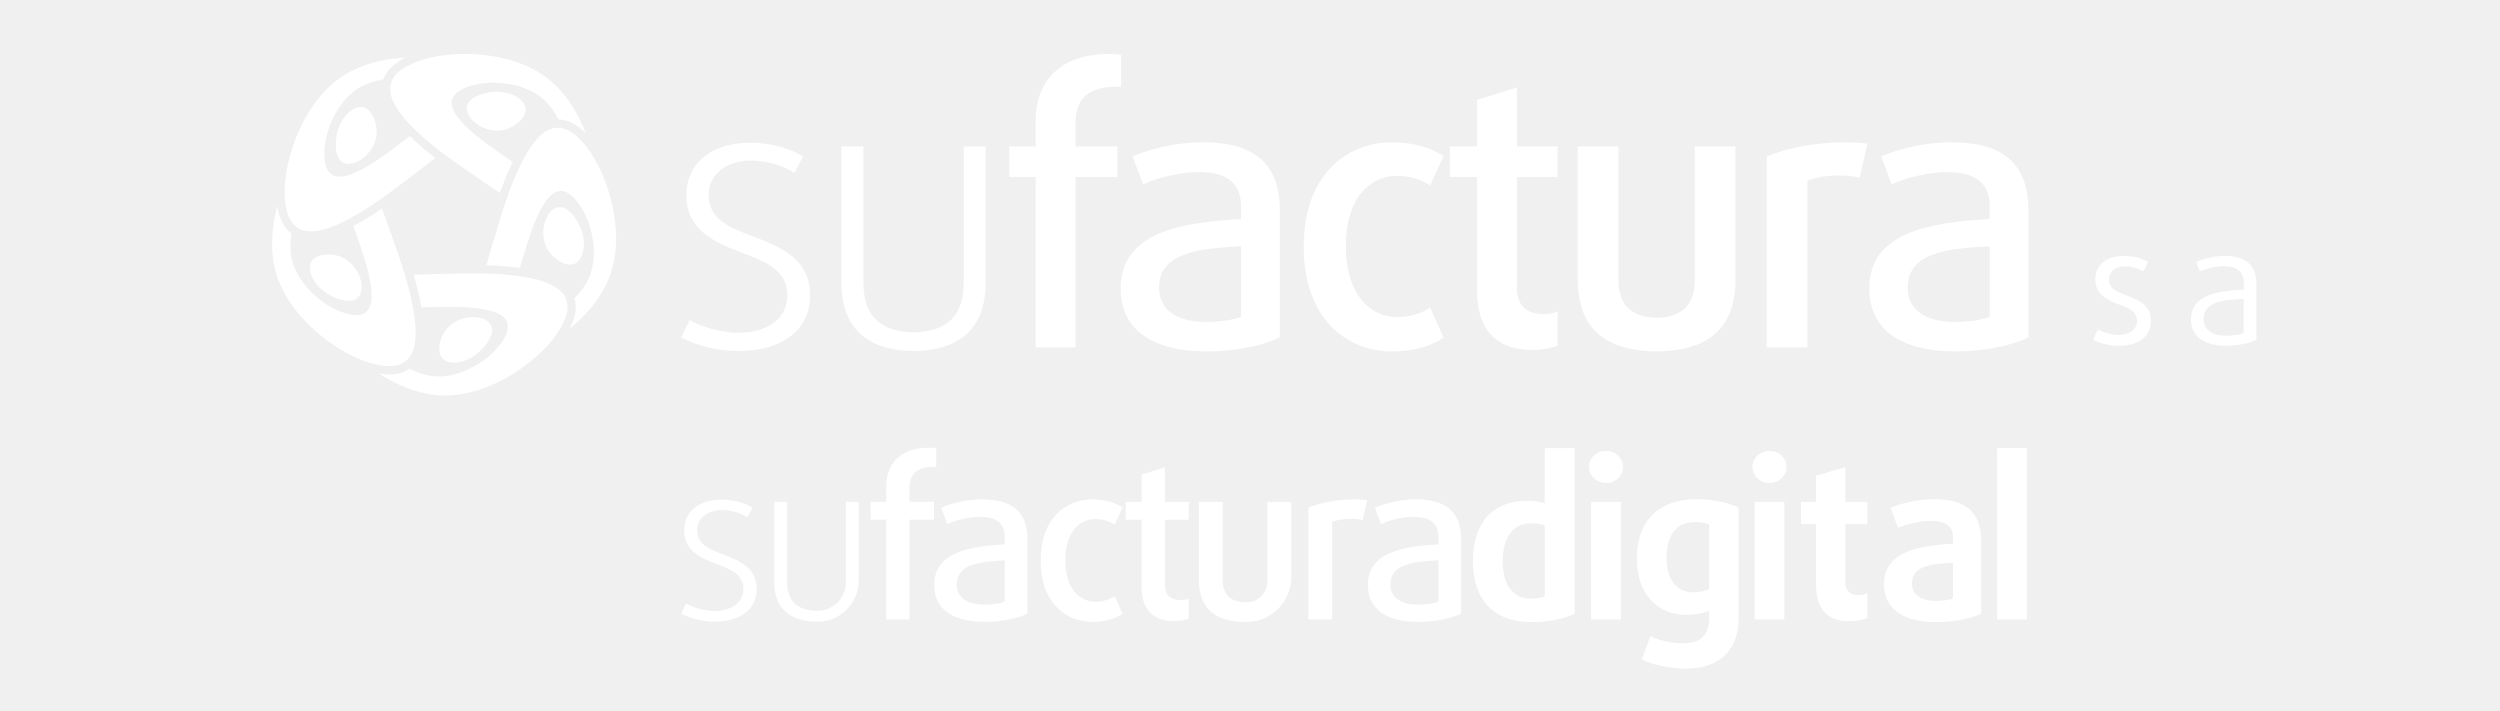
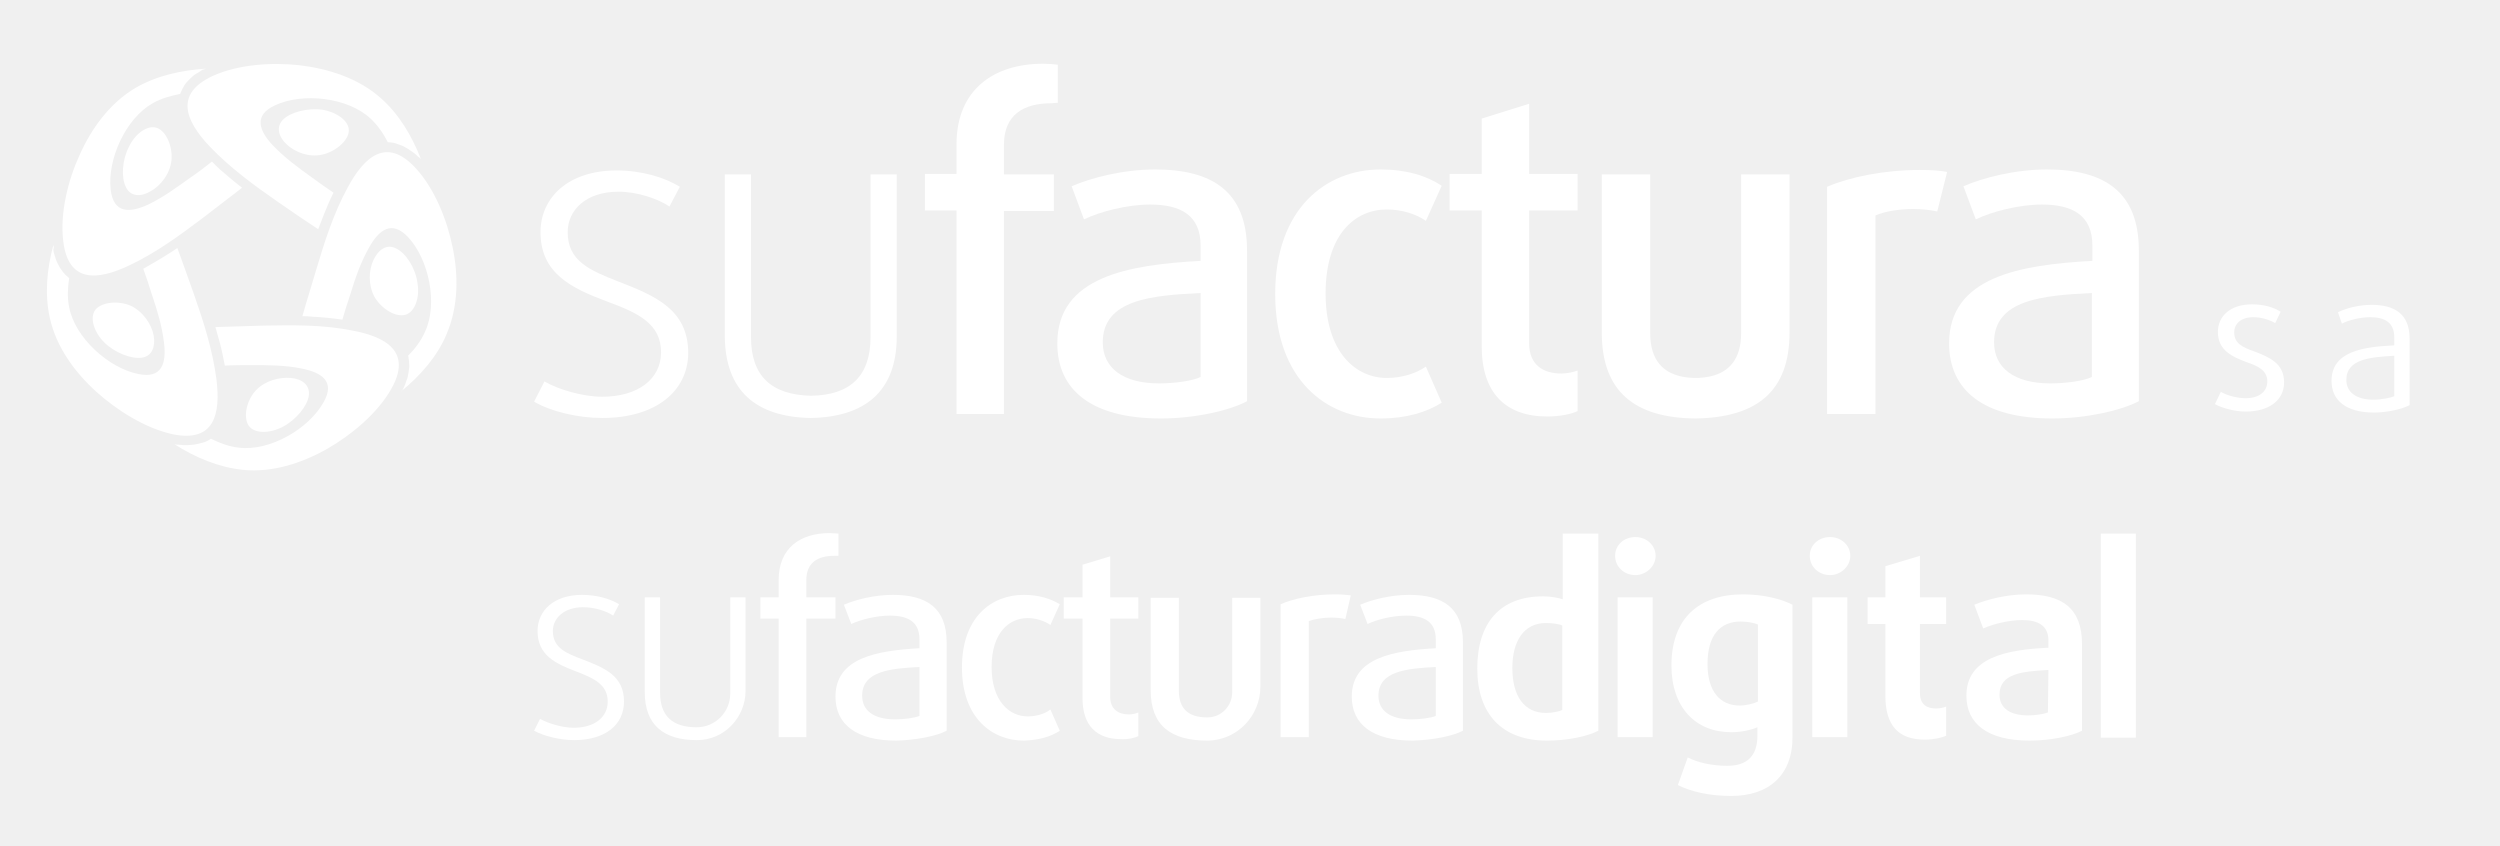
- <svg xmlns="http://www.w3.org/2000/svg" id="Layer_1" viewBox="0 0 602.39 171.25">
-   <defs>
-     <style>.cls-1{fill:#fff;}</style>
-   </defs>
-   <path class="cls-1" d="M172.22,149.79c-2.84,0-6.1-.79-8.1-1.95l1.21-2.42c1.58,.95,4.52,1.79,6.84,1.79,4.16,0,6.94-2.05,6.94-5.26,0-3.42-2.73-4.68-6.42-6.05-4.21-1.58-7.84-3.31-7.84-8.21,0-4.1,3.26-7.31,9-7.31,3,0,5.68,.84,7.47,1.94l-1.21,2.31c-1.32-.89-3.73-1.73-6.05-1.73-3.84,0-6.05,2.16-6.05,4.79,0,3.42,2.58,4.52,6.05,5.84,4.42,1.68,8.26,3.31,8.26,8.47,0,4.68-3.84,7.79-10.1,7.79" />
-   <path class="cls-1" d="M197.03,149.79c-6.68,0-10.47-3.1-10.47-9.68v-19.11s.04-.09,.09-.09h2.92s.09,.04,.09,.09v19.16c0,4.74,2.47,7,7.36,7,3.75,0,6.79-3.05,6.79-6.8v-19.36s.04-.09,.09-.09h2.93s.09,.04,.09,.09v18.8c0,5.43-4.34,9.96-9.77,9.99h-.12" />
-   <path class="cls-1" d="M224.79,112.5c-3.26,0-5.63,1.37-5.63,4.89v3.52h5.89v4.31h-5.89v24.04h-5.63v-24.04h-3.73v-4.31h3.73v-3.52c0-6.52,4.42-9.52,10.26-9.52,.58,0,1.37,.05,1.79,.11v4.52h-.79Z" />
-   <path class="cls-1" d="M237.37,149.85c-8.15,0-12.26-3.31-12.26-8.89,0-7.89,8.42-9.31,16.99-9.79v-1.79c0-3.58-2.37-4.84-6-4.84-2.68,0-5.95,.84-7.84,1.74l-1.47-3.95c2.26-1,6.1-2,9.89-2,6.78,0,10.89,2.63,10.89,9.63v17.88c-2.05,1.11-6.21,2-10.21,2m4.74-14.83c-5.79,.32-11.57,.79-11.57,5.84,0,3,2.31,4.84,6.68,4.84,1.84,0,4-.32,4.89-.74v-9.94Z" />
-   <path class="cls-1" d="M263.23,149.85c-6.31,0-12.47-4.52-12.47-14.78s6.15-14.73,12.47-14.73c3.1,0,5.53,.79,7.26,1.94l-1.9,4.16c-1.15-.84-2.89-1.37-4.63-1.37-3.79,0-7.26,3-7.26,9.94s3.58,9.99,7.26,9.99c1.73,0,3.47-.53,4.63-1.37l1.9,4.26c-1.79,1.21-4.16,1.95-7.26,1.95" />
-   <path class="cls-1" d="M282.86,149.64c-5,0-7.79-2.79-7.79-8.31v-16.1h-3.84v-4.31h3.84v-6.57l5.63-1.73v8.31h5.73v4.31h-5.73v15.78c0,2.58,1.68,3.58,3.79,3.58,.68,0,1.47-.16,1.94-.36v4.78c-.68,.32-2.1,.63-3.58,.63" />
-   <path class="cls-1" d="M300.35,149.85c-7.47,0-11.47-3.1-11.47-10.2v-18.73h5.74v18.83c0,3.63,1.94,5.37,5.73,5.37h.07c2.77,0,4.98-2.32,4.98-5.09v-19.11h5.74v18.07c0,5.92-4.74,10.84-10.65,10.86h-.13" />
-   <path class="cls-1" d="M328.34,125.33c-.84-.21-1.84-.32-2.89-.32-1.63,0-3.37,.26-4.47,.74v23.51h-5.73v-26.93c2.73-1.16,6.78-2,10.99-2,1.26,0,2.37,.05,3.21,.21l-1.11,4.79Z" />
-   <path class="cls-1" d="M341.86,149.85c-8.15,0-12.26-3.31-12.26-8.89,0-7.89,8.42-9.31,16.99-9.79v-1.79c0-3.58-2.37-4.84-6-4.84-2.68,0-5.95,.84-7.84,1.74l-1.47-3.95c2.26-1,6.1-2,9.89-2,6.78,0,10.89,2.63,10.89,9.63v17.88c-2.05,1.11-6.21,2-10.21,2m4.74-14.83c-5.79,.32-11.57,.79-11.57,5.84,0,3,2.31,4.84,6.68,4.84,1.84,0,4-.32,4.89-.74v-9.94Z" />
-   <path class="cls-1" d="M369.06,149.9c-9.15,0-14.15-5.42-14.15-14.62s4.58-14.62,13.26-14.62c1.53,0,3.16,.26,4.05,.58v-13.26h7.21v39.87c-2.05,1.11-6.05,2.05-10.36,2.05m3.16-23.3c-.58-.26-2.05-.53-3.31-.53-4.47,0-6.84,3.73-6.84,9.1,0,5.74,2.42,9.1,6.84,9.1,1.26,0,2.74-.26,3.31-.58v-17.09Z" />
-   <path class="cls-1" d="M386.98,116.39c-2.26,0-4.1-1.73-4.1-3.89s1.84-3.84,4.1-3.84,4.1,1.68,4.1,3.84-1.84,3.89-4.1,3.89m-3.58,4.52h7.15v28.35h-7.15v-28.35Z" />
-   <path class="cls-1" d="M406.4,161.1c-4.52,0-8.21-.95-10.78-2.21l2.05-5.63c1.9,1,4.84,1.74,8,1.74,4.21,0,6.15-2.16,6.15-6.1v-1.74c-1.37,.63-3.42,1-5.26,1-7.21,0-12.15-5-12.15-13.52,0-9.58,5.63-14.36,14.52-14.36,4,0,7.68,.9,9.99,2.05v26.56c0,8-4.89,12.2-12.52,12.2m5.42-34.72c-.74-.32-2.05-.58-3.52-.58-3.95,0-6.73,2.63-6.73,8.58,0,5.57,2.58,8.36,6.52,8.36,1.32,0,2.89-.37,3.73-.79v-15.57Z" />
-   <path class="cls-1" d="M426.37,116.39c-2.26,0-4.1-1.73-4.1-3.89s1.84-3.84,4.1-3.84,4.1,1.68,4.1,3.84-1.84,3.89-4.1,3.89m-3.58,4.52h7.15v28.35h-7.15v-28.35Z" />
-   <path class="cls-1" d="M445.64,149.69c-5.47,0-8.05-3-8.05-8.94v-14.46h-3.63v-5.37h3.63v-6.31l7.05-2.05v8.36h5.31v5.37h-5.31v13.99c0,2.31,1.42,3.1,3.26,3.1,.74,0,1.58-.21,2.05-.42v5.94c-.84,.42-2.58,.79-4.31,.79" />
-   <path class="cls-1" d="M466.75,149.9c-8.52,0-12.78-3.37-12.78-9.15,0-7.73,8.05-9.26,16.62-9.73v-1.47c0-2.95-2.05-4.05-5.31-4.05-2.68,0-5.94,.84-7.94,1.68l-1.79-4.84c2.37-1,6.42-2.05,10.52-2.05,7.26,0,11.31,2.84,11.31,10.1v17.46c-2.11,1.1-6.36,2.05-10.63,2.05m3.84-14.31c-5.26,.26-9.89,.74-9.89,5,0,2.68,2.1,4.21,5.84,4.21,1.53,0,3.31-.26,4.05-.58v-8.63Z" />
-   <rect class="cls-1" x="481.23" y="107.97" width="7.15" height="41.29" />
+ <svg xmlns="http://www.w3.org/2000/svg" version="1.1" id="Layer_1" x="0px" y="0px" viewBox="0 0 506 171.2" style="enable-background:new 0 0 506 171.2;" xml:space="preserve">
+   <style type="text/css">
+ 	.st0{fill:#FFFFFF;}
+ </style>
+   <path class="st0" d="M116.2,149.8c-2.8,0-6.1-0.8-8.1-1.9l1.2-2.4c1.6,0.9,4.5,1.8,6.8,1.8c4.2,0,6.9-2.1,6.9-5.3  c0-3.4-2.7-4.7-6.4-6.1c-4.2-1.6-7.8-3.3-7.8-8.2c0-4.1,3.3-7.3,9-7.3c3,0,5.7,0.8,7.5,1.9l-1.2,2.3c-1.3-0.9-3.7-1.7-6.1-1.7  c-3.8,0-6.1,2.2-6.1,4.8c0,3.4,2.6,4.5,6.1,5.8c4.4,1.7,8.3,3.3,8.3,8.5C126.3,146.7,122.5,149.8,116.2,149.8" />
+   <path class="st0" d="M141,149.8c-6.7,0-10.5-3.1-10.5-9.7V121c0,0,0-0.1,0.1-0.1h2.9c0,0,0.1,0,0.1,0.1v19.2c0,4.7,2.5,7,7.4,7  c3.8,0,6.8-3.1,6.8-6.8V121c0,0,0-0.1,0.1-0.1h2.9c0,0,0.1,0,0.1,0.1v18.8c0,5.4-4.3,10-9.8,10H141" />
+   <path class="st0" d="M168.8,112.5c-3.3,0-5.6,1.4-5.6,4.9v3.5h5.9v4.3h-5.9v24h-5.6v-24h-3.7v-4.3h3.7v-3.5c0-6.5,4.4-9.5,10.3-9.5  c0.6,0,1.4,0.1,1.8,0.1v4.5L168.8,112.5L168.8,112.5z" />
+   <path class="st0" d="M181.4,149.9c-8.1,0-12.3-3.3-12.3-8.9c0-7.9,8.4-9.3,17-9.8v-1.8c0-3.6-2.4-4.8-6-4.8c-2.7,0-5.9,0.8-7.8,1.7  l-1.5-3.9c2.3-1,6.1-2,9.9-2c6.8,0,10.9,2.6,10.9,9.6v17.9C189.5,149,185.4,149.8,181.4,149.9 M186.1,135  c-5.8,0.3-11.6,0.8-11.6,5.8c0,3,2.3,4.8,6.7,4.8c1.8,0,4-0.3,4.9-0.7L186.1,135L186.1,135z" />
+   <path class="st0" d="M207.2,149.9c-6.3,0-12.5-4.5-12.5-14.8s6.1-14.7,12.5-14.7c3.1,0,5.5,0.8,7.3,1.9l-1.9,4.2  c-1.1-0.8-2.9-1.4-4.6-1.4c-3.8,0-7.3,3-7.3,9.9s3.6,10,7.3,10c1.7,0,3.5-0.5,4.6-1.4l1.9,4.3C212.7,149.1,210.3,149.8,207.2,149.9" />
+   <path class="st0" d="M226.9,149.6c-5,0-7.8-2.8-7.8-8.3v-16.1h-3.8v-4.3h3.8v-6.6l5.6-1.7v8.3h5.7v4.3h-5.7V141  c0,2.6,1.7,3.6,3.8,3.6c0.7,0,1.5-0.2,1.9-0.4v4.8C229.8,149.3,228.3,149.7,226.9,149.6" />
+   <path class="st0" d="M244.4,149.9c-7.5,0-11.5-3.1-11.5-10.2v-18.7h5.7v18.8c0,3.6,1.9,5.4,5.7,5.4h0.1c2.8,0,5-2.3,5-5.1v-19.1h5.7  V139c0,5.9-4.7,10.8-10.6,10.9L244.4,149.9" />
+   <path class="st0" d="M272.3,125.3c-0.8-0.2-1.8-0.3-2.9-0.3c-1.6,0-3.4,0.3-4.5,0.7v23.5h-5.7v-26.9c2.7-1.2,6.8-2,11-2  c1.3,0,2.4,0.1,3.2,0.2L272.3,125.3L272.3,125.3z" />
+   <path class="st0" d="M285.9,149.9c-8.1,0-12.3-3.3-12.3-8.9c0-7.9,8.4-9.3,17-9.8v-1.8c0-3.6-2.4-4.8-6-4.8c-2.7,0-6,0.8-7.8,1.7  l-1.5-3.9c2.3-1,6.1-2,9.9-2c6.8,0,10.9,2.6,10.9,9.6v17.9C294,149,289.9,149.8,285.9,149.9 M290.6,135c-5.8,0.3-11.6,0.8-11.6,5.8  c0,3,2.3,4.8,6.7,4.8c1.8,0,4-0.3,4.9-0.7V135L290.6,135z" />
+   <path class="st0" d="M313.1,149.9c-9.1,0-14.1-5.4-14.1-14.6s4.6-14.6,13.3-14.6c1.5,0,3.2,0.3,4,0.6V108h7.2v39.9  C321.4,149,317.4,149.9,313.1,149.9 M316.2,126.6c-0.6-0.3-2-0.5-3.3-0.5c-4.5,0-6.8,3.7-6.8,9.1c0,5.7,2.4,9.1,6.8,9.1  c1.3,0,2.7-0.3,3.3-0.6V126.6L316.2,126.6z" />
+   <path class="st0" d="M331,116.4c-2.3,0-4.1-1.7-4.1-3.9s1.8-3.8,4.1-3.8s4.1,1.7,4.1,3.8S333.2,116.4,331,116.4 M327.4,120.9h7.1  v28.3h-7.1V120.9z" />
+   <path class="st0" d="M350.4,161.1c-4.5,0-8.2-0.9-10.8-2.2l2-5.6c1.9,1,4.8,1.7,8,1.7c4.2,0,6.1-2.2,6.1-6.1v-1.7  c-1.4,0.6-3.4,1-5.3,1c-7.2,0-12.1-5-12.1-13.5c0-9.6,5.6-14.4,14.5-14.4c4,0,7.7,0.9,10,2.1v26.6  C362.9,156.9,358,161.1,350.4,161.1 M355.8,126.4c-0.7-0.3-2-0.6-3.5-0.6c-4,0-6.7,2.6-6.7,8.6c0,5.6,2.6,8.4,6.5,8.4  c1.3,0,2.9-0.4,3.7-0.8C355.8,141.9,355.8,126.4,355.8,126.4z" />
+   <path class="st0" d="M370.4,116.4c-2.3,0-4.1-1.7-4.1-3.9s1.8-3.8,4.1-3.8s4.1,1.7,4.1,3.8S372.6,116.4,370.4,116.4 M366.8,120.9  h7.1v28.3h-7.1V120.9z" />
+   <path class="st0" d="M389.6,149.7c-5.5,0-8-3-8-8.9v-14.5H378v-5.4h3.6v-6.3l7-2.1v8.4h5.3v5.4h-5.3v14c0,2.3,1.4,3.1,3.3,3.1  c0.7,0,1.6-0.2,2-0.4v5.9C393.1,149.3,391.4,149.7,389.6,149.7" />
+   <path class="st0" d="M410.8,149.9c-8.5,0-12.8-3.4-12.8-9.1c0-7.7,8-9.3,16.6-9.7v-1.5c0-2.9-2-4.1-5.3-4.1c-2.7,0-5.9,0.8-7.9,1.7  l-1.8-4.8c2.4-1,6.4-2.1,10.5-2.1c7.3,0,11.3,2.8,11.3,10.1v17.5C419.3,149,415,149.9,410.8,149.9 M414.6,135.6  c-5.3,0.3-9.9,0.7-9.9,5c0,2.7,2.1,4.2,5.8,4.2c1.5,0,3.3-0.3,4-0.6L414.6,135.6L414.6,135.6z" />
+   <rect x="425.2" y="108" class="st0" width="7.1" height="41.3" />
  <g>
-     <path class="cls-1" d="M535.97,61.67c-2.58,0-5.21,.73-6.79,1.46l.84,2.28c1.35-.65,3.75-1.27,5.68-1.27,2.9,0,4.94,.97,4.94,4.05v1.58c-6.3,.35-12.7,1.24-12.7,7.18,0,3.94,2.86,6.37,8.57,6.37,2.74,0,5.72-.66,7.18-1.47v-13.4c0-4.94-3.05-6.79-7.72-6.79m4.67,18.57c-.73,.35-2.62,.66-4.21,.66-3.63,0-5.45-1.58-5.45-4.02,0-4.32,5.02-4.6,9.65-4.86v8.22Z" />
-     <path class="cls-1" d="M510.52,83.33c-2.24,0-4.67-.66-6.18-1.47l1.16-2.47c1.12,.65,3.32,1.31,4.98,1.31,2.66,0,4.44-1.31,4.44-3.36,0-2.2-1.78-3.05-4.21-3.94-2.93-1.08-5.83-2.39-5.83-6.14,0-3.24,2.51-5.6,6.91-5.6,2.35,0,4.4,.62,5.79,1.47l-1.12,2.28c-.97-.62-2.74-1.23-4.36-1.23-2.51,0-3.94,1.35-3.94,3.09,0,2.2,1.7,2.97,4.02,3.82,3.09,1.16,6.1,2.36,6.1,6.26,0,3.59-2.86,5.98-7.76,5.98" />
+     <path class="st0" d="M480,61.7c-2.6,0-5.2,0.7-6.8,1.5l0.8,2.3c1.3-0.7,3.8-1.3,5.7-1.3c2.9,0,4.9,1,4.9,4.1v1.6   c-6.3,0.3-12.7,1.2-12.7,7.2c0,3.9,2.9,6.4,8.6,6.4c2.7,0,5.7-0.7,7.2-1.5V68.5C487.7,63.5,484.6,61.7,480,61.7 M484.6,80.2   c-0.7,0.3-2.6,0.7-4.2,0.7c-3.6,0-5.5-1.6-5.5-4c0-4.3,5-4.6,9.7-4.9L484.6,80.2L484.6,80.2z" />
+     <path class="st0" d="M454.5,83.3c-2.2,0-4.7-0.7-6.2-1.5l1.2-2.5c1.1,0.7,3.3,1.3,5,1.3c2.7,0,4.4-1.3,4.4-3.4   c0-2.2-1.8-3.1-4.2-3.9c-2.9-1.1-5.8-2.4-5.8-6.1c0-3.2,2.5-5.6,6.9-5.6c2.4,0,4.4,0.6,5.8,1.5l-1.1,2.3c-1-0.6-2.7-1.2-4.4-1.2   c-2.5,0-3.9,1.3-3.9,3.1c0,2.2,1.7,3,4,3.8c3.1,1.2,6.1,2.4,6.1,6.3C462.3,80.9,459.4,83.3,454.5,83.3" />
  </g>
-   <path class="cls-1" d="M471.35,84.68c-13.92,0-20.93-5.66-20.93-15.18,0-13.48,14.37-15.9,29.01-16.71v-3.06c0-6.11-4.04-8.26-10.24-8.26-4.58,0-10.15,1.43-13.38,2.96l-2.52-6.74c3.87-1.71,10.42-3.41,16.89-3.41,11.59,0,18.59,4.49,18.59,16.44v30.54c-3.5,1.88-10.6,3.41-17.42,3.41m8.08-25.33c-9.88,.54-19.76,1.35-19.76,9.97,0,5.12,3.95,8.27,11.41,8.27,3.15,0,6.83-.54,8.36-1.26v-16.97Z" />
-   <path class="cls-1" d="M448.08,42.82c-1.44-.35-3.14-.54-4.94-.54-2.79,0-5.75,.45-7.64,1.26v40.15h-9.79V37.7c4.67-1.98,11.59-3.41,18.78-3.41,2.15,0,4.04,.09,5.47,.36l-1.88,8.17Z" />
-   <path class="cls-1" d="M402.06,76.24c-1.53,.34-3,.42-4.56,.22-4.99-.64-7.54-3.59-7.54-9.03V35.28h-9.79v31.98c0,11.94,6.62,17.26,19,17.42,12.38-.16,19-5.48,19-17.42v-31.98h-9.79v32.16c0,4.97-2.14,7.86-6.31,8.81" />
-   <path class="cls-1" d="M369.21,84.32c-8.54,0-13.3-4.76-13.3-14.19v-27.49h-6.55v-7.36h6.55v-11.23l9.61-2.97v14.2h9.79v7.36h-9.79v26.94c0,4.4,2.87,6.11,6.47,6.11,1.17,0,2.51-.27,3.32-.63v8.18c-1.17,.54-3.59,1.08-6.11,1.08" />
-   <path class="cls-1" d="M335.43,84.68c-10.78,0-21.29-7.72-21.29-25.24s10.51-25.15,21.29-25.15c5.3,0,9.43,1.35,12.4,3.32l-3.24,7.1c-1.98-1.43-4.94-2.34-7.91-2.34-6.47,0-12.39,5.12-12.39,16.98s6.11,17.07,12.39,17.07c2.97,0,5.93-.9,7.91-2.34l3.24,7.27c-3.06,2.07-7.1,3.32-12.4,3.32" />
-   <path class="cls-1" d="M290.96,84.68c-13.92,0-20.93-5.66-20.93-15.18,0-13.48,14.37-15.9,29.01-16.71v-3.06c0-6.11-4.04-8.26-10.24-8.26-4.58,0-10.15,1.43-13.38,2.96l-2.51-6.74c3.86-1.71,10.42-3.41,16.89-3.41,11.59,0,18.59,4.49,18.59,16.44v30.54c-3.51,1.88-10.6,3.41-17.43,3.41m8.08-25.33c-9.88,.54-19.76,1.35-19.76,9.97,0,5.12,3.95,8.27,11.41,8.27,3.14,0,6.82-.54,8.35-1.26v-16.97Z" />
-   <path class="cls-1" d="M268.77,20.9c-5.57,0-9.61,2.34-9.61,8.36v6.02h10.06v7.36h-10.06v41.05h-9.61V42.64h-6.37v-7.36h6.37v-6.02c0-11.14,7.55-16.26,17.52-16.26,.98,0,2.34,.08,3.05,.18v7.73h-1.35Z" />
-   <path class="cls-1" d="M220.13,84.59c11.1-.15,17.38-5.46,17.38-16.52V35.28h-5.3v32.87c0,7.93-4.05,11.79-12.08,11.94-8.03-.15-12.08-4.02-12.08-11.94V35.28h-5.3v32.79c0,11.06,6.28,16.37,17.38,16.52" />
-   <path class="cls-1" d="M177.95,84.59c-4.85,0-10.42-1.35-13.83-3.32l2.07-4.14c2.69,1.62,7.72,3.06,11.68,3.06,7.1,0,11.85-3.5,11.85-8.98,0-5.84-4.67-8-10.96-10.33-7.19-2.7-13.38-5.66-13.38-14.01,0-7,5.57-12.49,15.36-12.49,5.12,0,9.7,1.44,12.75,3.33l-2.06,3.95c-2.24-1.53-6.38-2.97-10.33-2.97-6.56,0-10.33,3.68-10.33,8.17,0,5.84,4.4,7.73,10.33,9.97,7.54,2.87,14.1,5.65,14.1,14.46,0,8-6.56,13.29-17.24,13.29" />
-   <path class="cls-1" d="M81.48,37.91c.94,1.86,3.01,1.97,5.02,.85,2-1.12,3.93-3.47,4.23-6.22s-1.03-5.91-2.94-6.6c-1.9-.69-4.39,1.09-5.72,3.78-1.33,2.7-1.53,6.32-.58,8.18" />
-   <path class="cls-1" d="M84.67,72.45c2.06-.32,2.81-2.26,2.36-4.51-.45-2.25-2.08-4.81-4.61-5.95-2.52-1.13-5.94-.84-7.19,.75-1.25,1.6-.32,4.51,1.83,6.61,2.15,2.1,5.54,3.4,7.6,3.08" />
-   <path class="cls-1" d="M118.51,80.09c.33-2.06-1.28-3.37-3.56-3.64-2.28-.27-5.22,.49-7.08,2.54-1.86,2.05-2.64,5.39-1.5,7.07,1.14,1.68,4.19,1.7,6.86,.3,2.67-1.4,4.95-4.21,5.28-6.27" />
-   <path class="cls-1" d="M136.23,50.26c-1.86-.96-3.6,.17-4.56,2.26-.96,2.08-1.15,5.12,.23,7.52,1.38,2.4,4.31,4.18,6.26,3.61,1.95-.56,2.91-3.46,2.4-6.43-.5-2.97-2.48-6.01-4.34-6.96" />
-   <path class="cls-1" d="M113.34,24.2c-1.48,1.47-.94,3.47,.74,5.03,1.68,1.56,4.51,2.67,7.22,2.1,2.71-.57,5.3-2.81,5.37-4.84,.07-2.03-2.39-3.84-5.37-4.27-2.98-.44-6.48,.5-7.96,1.97" />
-   <path class="cls-1" d="M97.68,13.88c-4.92,.26-10.01,1.41-14.28,3.94-5.21,3.09-8.91,8.25-11.31,13.56-2.27,5.03-4.01,11.73-3.35,17.41,1,8.46,6.88,7.99,13.36,4.94,5.49-2.58,10.24-6.09,15.03-9.71,2.61-1.97,5.2-3.95,7.75-5.98-.88-.68-1.76-1.37-2.61-2.08-1.21-1.01-2.39-2.05-3.52-3.15-1.41,1.09-2.84,2.16-4.28,3.22-2.75,2.03-5.49,4.01-8.64,5.45-3.74,1.71-7.04,1.86-7.59-2.95-.71-6.11,3.02-14.44,8.54-17.53,1.72-.96,3.65-1.55,5.61-1.87,.01-.04,.03-.08,.04-.12,.21-.55,.48-1.08,.81-1.56,.35-.51,.76-.98,1.21-1.4,.48-.46,1.02-.87,1.57-1.23,.3-.2,.6-.38,.91-.55,.24-.14,.49-.27,.74-.39" />
-   <path class="cls-1" d="M66.83,49.62c-1.28,4.76-1.75,9.96-.66,14.8,1.33,5.9,5.09,11.02,9.4,14.95,4.08,3.71,9.92,7.44,15.52,8.56,8.36,1.67,9.72-4.08,8.83-11.18-.76-6.02-2.63-11.63-4.59-17.29-1.07-3.09-2.15-6.16-3.29-9.22-.92,.63-1.84,1.25-2.79,1.84-1.33,.84-2.69,1.64-4.08,2.37,.6,1.68,1.17,3.37,1.74,5.07,1.08,3.25,2.12,6.46,2.52,9.9,.47,4.08-.4,7.27-5.15,6.31-6.03-1.22-12.8-7.33-14.03-13.54-.38-1.93-.35-3.95-.04-5.92-.03-.03-.07-.05-.1-.08-.46-.37-.88-.79-1.24-1.25-.38-.49-.7-1.02-.96-1.58-.29-.6-.51-1.23-.69-1.87-.09-.34-.17-.69-.24-1.04-.06-.27-.1-.55-.14-.82" />
-   <path class="cls-1" d="M98.66,88.85c1.77,.9,3.68,1.56,5.64,1.79,6.28,.75,14.19-3.8,17.21-9.16,2.38-4.22-.38-6.03-4.41-6.85-3.4-.69-6.77-.69-10.2-.67-1.79,.01-3.57,.03-5.36,.09-.27-1.55-.61-3.09-.99-4.62-.28-1.08-.57-2.15-.89-3.22,3.26-.14,6.52-.22,9.79-.28,6-.11,11.9-.16,17.87,.98,7.03,1.35,12.07,4.42,7.91,11.85-2.8,4.98-8.15,9.38-12.94,12.12-5.07,2.89-11.09,4.89-17.12,4.32-4.94-.46-9.74-2.52-13.87-5.2,.28,.05,.55,.09,.83,.12,.35,.04,.71,.07,1.06,.09,.67,.03,1.34,.01,2-.07,.61-.08,1.22-.22,1.8-.43,.55-.2,1.08-.46,1.57-.79,.03-.02,.07-.05,.11-.07" />
-   <path class="cls-1" d="M137.24,79.22c3.83-3.1,7.27-7.03,9.24-11.58,2.4-5.56,2.36-11.91,1.18-17.62-1.12-5.4-3.65-11.85-7.52-16.05-5.78-6.26-10.26-2.42-13.72,3.86-2.93,5.32-4.71,10.95-6.45,16.69-.95,3.12-1.88,6.25-2.76,9.4,.66,.02,1.32,.04,1.98,.07,2.03,.1,4.05,.27,6.05,.56,.5-1.71,1.03-3.42,1.57-5.12,1.03-3.26,2.08-6.47,3.78-9.49,2.02-3.58,4.6-5.64,7.88-2.08,4.17,4.53,6.05,13.45,3.39,19.2-.82,1.79-2.04,3.4-3.44,4.81,.06,.2,.11,.39,.15,.59,.06,.29,.1,.58,.12,.88,.05,.61,.03,1.22-.06,1.82-.09,.64-.25,1.28-.46,1.89-.23,.69-.53,1.37-.86,2.02-.03,.05-.06,.11-.08,.16" />
-   <path class="cls-1" d="M141.2,32.18c-1.77-4.6-4.44-9.09-8.16-12.37-4.54-4-10.59-5.92-16.39-6.56-5.49-.61-12.4-.19-17.59,2.2-7.74,3.56-5.47,9.01-.57,14.24,4.15,4.43,8.96,7.86,13.88,11.29,2.68,1.87,5.36,3.72,8.08,5.53,.37-1.05,.76-2.09,1.17-3.13,.58-1.46,1.22-2.91,1.91-4.32-1.47-1.01-2.93-2.04-4.38-3.08-2.79-1.99-5.51-3.98-7.86-6.53-2.78-3.03-3.94-6.12,.46-8.13,5.59-2.56,14.67-1.59,19.31,2.7,1.44,1.34,2.61,2.99,3.51,4.76h.13c.59,.03,1.17,.13,1.74,.29,.59,.17,1.16,.42,1.71,.72,.59,.32,1.14,.7,1.66,1.11,.28,.22,.55,.45,.81,.7,.2,.19,.4,.38,.6,.58" />
+   <path class="st0" d="M415.4,84.7c-13.9,0-20.9-5.7-20.9-15.2c0-13.5,14.4-15.9,29-16.7v-3.1c0-6.1-4-8.3-10.2-8.3  c-4.6,0-10.1,1.4-13.4,3l-2.5-6.7c3.9-1.7,10.4-3.4,16.9-3.4c11.6,0,18.6,4.5,18.6,16.4v30.5C429.3,83.1,422.2,84.7,415.4,84.7   M423.4,59.3c-9.9,0.5-19.8,1.3-19.8,10c0,5.1,4,8.3,11.4,8.3c3.1,0,6.8-0.5,8.4-1.3L423.4,59.3L423.4,59.3z" />
+   <path class="st0" d="M392.1,42.8c-1.4-0.3-3.1-0.5-4.9-0.5c-2.8,0-5.8,0.5-7.6,1.3v40.2h-9.8v-46c4.7-2,11.6-3.4,18.8-3.4  c2.1,0,4,0.1,5.5,0.4L392.1,42.8L392.1,42.8z" />
+   <path class="st0" d="M346.1,76.2c-1.5,0.3-3,0.4-4.6,0.2c-5-0.6-7.5-3.6-7.5-9V35.3h-9.8v32c0,11.9,6.6,17.3,19,17.4  c12.4-0.2,19-5.5,19-17.4v-32h-9.8v32.2C352.4,72.4,350.2,75.3,346.1,76.2" />
+   <path class="st0" d="M313.2,84.3c-8.5,0-13.3-4.8-13.3-14.2V42.6h-6.5v-7.4h6.5V24l9.6-3v14.2h9.8v7.4h-9.8v26.9  c0,4.4,2.9,6.1,6.5,6.1c1.2,0,2.5-0.3,3.3-0.6v8.2C318.1,83.8,315.7,84.3,313.2,84.3" />
+   <path class="st0" d="M279.4,84.7c-10.8,0-21.3-7.7-21.3-25.2s10.5-25.2,21.3-25.2c5.3,0,9.4,1.3,12.4,3.3l-3.2,7.1  c-2-1.4-4.9-2.3-7.9-2.3c-6.5,0-12.4,5.1-12.4,17s6.1,17.1,12.4,17.1c3,0,5.9-0.9,7.9-2.3l3.2,7.3C288.8,83.4,284.7,84.7,279.4,84.7  " />
+   <path class="st0" d="M235,84.7C221,84.7,214,79,214,69.5c0-13.5,14.4-15.9,29-16.7v-3.1c0-6.1-4-8.3-10.2-8.3  c-4.6,0-10.1,1.4-13.4,3l-2.5-6.7c3.9-1.7,10.4-3.4,16.9-3.4c11.6,0,18.6,4.5,18.6,16.4v30.5C248.9,83.1,241.8,84.7,235,84.7   M243,59.3c-9.9,0.5-19.8,1.3-19.8,10c0,5.1,4,8.3,11.4,8.3c3.1,0,6.8-0.5,8.4-1.3V59.3L243,59.3z" />
+   <path class="st0" d="M212.8,20.9c-5.6,0-9.6,2.3-9.6,8.4v6h10.1v7.4h-10.1v41.1h-9.6V42.6h-6.4v-7.4h6.4v-6  c0-11.1,7.6-16.3,17.5-16.3c1,0,2.3,0.1,3,0.2v7.7L212.8,20.9L212.8,20.9z" />
+   <path class="st0" d="M164.1,84.6c11.1-0.2,17.4-5.5,17.4-16.5V35.3h-5.3v32.9c0,7.9-4.1,11.8-12.1,11.9c-8-0.2-12.1-4-12.1-11.9  V35.3h-5.3v32.8C146.8,79.1,153,84.4,164.1,84.6" />
+   <path class="st0" d="M121.9,84.6c-4.9,0-10.4-1.3-13.8-3.3l2.1-4.1c2.7,1.6,7.7,3.1,11.7,3.1c7.1,0,11.9-3.5,11.9-9  c0-5.8-4.7-8-11-10.3c-7.2-2.7-13.4-5.7-13.4-14c0-7,5.6-12.5,15.4-12.5c5.1,0,9.7,1.4,12.8,3.3l-2.1,4c-2.2-1.5-6.4-3-10.3-3  c-6.6,0-10.3,3.7-10.3,8.2c0,5.8,4.4,7.7,10.3,10c7.5,2.9,14.1,5.7,14.1,14.5C139.2,79.3,132.6,84.6,121.9,84.6" />
+   <path class="st0" d="M25.5,37.9c0.9,1.9,3,2,5,0.8c2-1.1,3.9-3.5,4.2-6.2s-1-5.9-2.9-6.6c-1.9-0.7-4.4,1.1-5.7,3.8  C24.7,32.4,24.5,36,25.5,37.9" />
+   <path class="st0" d="M28.7,72.4c2.1-0.3,2.8-2.3,2.4-4.5s-2.1-4.8-4.6-6c-2.5-1.1-5.9-0.8-7.2,0.8c-1.2,1.6-0.3,4.5,1.8,6.6  S26.6,72.7,28.7,72.4" />
+   <path class="st0" d="M62.5,80.1c0.3-2.1-1.3-3.4-3.6-3.6s-5.2,0.5-7.1,2.5s-2.6,5.4-1.5,7.1s4.2,1.7,6.9,0.3  C59.9,85,62.2,82.2,62.5,80.1" />
+   <path class="st0" d="M80.2,50.3c-1.9-1-3.6,0.2-4.6,2.3c-1,2.1-1.1,5.1,0.2,7.5c1.4,2.4,4.3,4.2,6.3,3.6c1.9-0.6,2.9-3.5,2.4-6.4  C84.1,54.2,82.1,51.2,80.2,50.3" />
+   <path class="st0" d="M57.3,24.2c-1.5,1.5-0.9,3.5,0.7,5c1.7,1.6,4.5,2.7,7.2,2.1s5.3-2.8,5.4-4.8s-2.4-3.8-5.4-4.3  C62.3,21.8,58.8,22.7,57.3,24.2" />
+   <path class="st0" d="M41.7,13.9c-4.9,0.3-10,1.4-14.3,3.9c-5.2,3.1-8.9,8.2-11.3,13.6c-2.3,5-4,11.7-3.3,17.4c1,8.5,6.9,8,13.4,4.9  c5.5-2.6,10.2-6.1,15-9.7c2.6-2,5.2-4,7.8-6c-0.9-0.7-1.8-1.4-2.6-2.1c-1.2-1-2.4-2-3.5-3.2c-1.4,1.1-2.8,2.2-4.3,3.2  c-2.8,2-5.5,4-8.6,5.5c-3.7,1.7-7,1.9-7.6-3c-0.7-6.1,3-14.4,8.5-17.5c1.7-1,3.7-1.5,5.6-1.9c0,0,0-0.1,0-0.1  c0.2-0.5,0.5-1.1,0.8-1.6c0.3-0.5,0.8-1,1.2-1.4c0.5-0.5,1-0.9,1.6-1.2c0.3-0.2,0.6-0.4,0.9-0.6C41.2,14.1,41.4,14,41.7,13.9" />
+   <path class="st0" d="M10.8,49.6c-1.3,4.8-1.8,10-0.7,14.8c1.3,5.9,5.1,11,9.4,14.9c4.1,3.7,9.9,7.4,15.5,8.6  c8.4,1.7,9.7-4.1,8.8-11.2c-0.8-6-2.6-11.6-4.6-17.3c-1.1-3.1-2.2-6.2-3.3-9.2c-0.9,0.6-1.8,1.2-2.8,1.8c-1.3,0.8-2.7,1.6-4.1,2.4  c0.6,1.7,1.2,3.4,1.7,5.1c1.1,3.2,2.1,6.5,2.5,9.9c0.5,4.1-0.4,7.3-5.2,6.3c-6-1.2-12.8-7.3-14-13.5c-0.4-1.9-0.3-4,0-5.9  c0,0-0.1,0-0.1-0.1c-0.5-0.4-0.9-0.8-1.2-1.2c-0.4-0.5-0.7-1-1-1.6c-0.3-0.6-0.5-1.2-0.7-1.9c-0.1-0.3-0.2-0.7-0.2-1  C10.9,50.2,10.9,49.9,10.8,49.6" />
+   <path class="st0" d="M42.7,88.8c1.8,0.9,3.7,1.6,5.6,1.8c6.3,0.8,14.2-3.8,17.2-9.2c2.4-4.2-0.4-6-4.4-6.8  c-3.4-0.7-6.8-0.7-10.2-0.7c-1.8,0-3.6,0-5.4,0.1c-0.3-1.6-0.6-3.1-1-4.6c-0.3-1.1-0.6-2.2-0.9-3.2c3.3-0.1,6.5-0.2,9.8-0.3  c6-0.1,11.9-0.2,17.9,1c7,1.3,12.1,4.4,7.9,11.8c-2.8,5-8.2,9.4-12.9,12.1c-5.1,2.9-11.1,4.9-17.1,4.3c-4.9-0.5-9.7-2.5-13.9-5.2  c0.3,0.1,0.6,0.1,0.8,0.1c0.3,0,0.7,0.1,1.1,0.1c0.7,0,1.3,0,2-0.1c0.6-0.1,1.2-0.2,1.8-0.4C41.5,89.5,42.1,89.2,42.7,88.8  C42.6,88.9,42.6,88.9,42.7,88.8" />
+   <path class="st0" d="M81.2,79.2c3.8-3.1,7.3-7,9.2-11.6c2.4-5.6,2.4-11.9,1.2-17.6c-1.1-5.4-3.6-11.8-7.5-16  c-5.8-6.3-10.3-2.4-13.7,3.9c-2.9,5.3-4.7,11-6.4,16.7c-0.9,3.1-1.9,6.2-2.8,9.4c0.7,0,1.3,0,2,0.1c2,0.1,4.1,0.3,6.1,0.6  c0.5-1.7,1-3.4,1.6-5.1c1-3.3,2.1-6.5,3.8-9.5c2-3.6,4.6-5.6,7.9-2.1c4.2,4.5,6.1,13.5,3.4,19.2c-0.8,1.8-2,3.4-3.4,4.8  c0.1,0.2,0.1,0.4,0.1,0.6c0.1,0.3,0.1,0.6,0.1,0.9c0.1,0.6,0,1.2-0.1,1.8c-0.1,0.6-0.2,1.3-0.5,1.9c-0.2,0.7-0.5,1.4-0.9,2  C81.3,79.1,81.2,79.2,81.2,79.2" />
+   <path class="st0" d="M85.2,32.2c-1.8-4.6-4.4-9.1-8.2-12.4c-4.5-4-10.6-5.9-16.4-6.6c-5.5-0.6-12.4-0.2-17.6,2.2  c-7.7,3.6-5.5,9-0.6,14.2c4.2,4.4,9,7.9,13.9,11.3c2.7,1.9,5.4,3.7,8.1,5.5c0.4-1,0.8-2.1,1.2-3.1c0.6-1.5,1.2-2.9,1.9-4.3  c-1.5-1-2.9-2-4.4-3.1c-2.8-2-5.5-4-7.9-6.5c-2.8-3-3.9-6.1,0.5-8.1c5.6-2.6,14.7-1.6,19.3,2.7c1.4,1.3,2.6,3,3.5,4.8h0.1  c0.6,0,1.2,0.1,1.7,0.3c0.6,0.2,1.2,0.4,1.7,0.7c0.6,0.3,1.1,0.7,1.7,1.1c0.3,0.2,0.6,0.5,0.8,0.7C84.8,31.8,85,32,85.2,32.2" />
</svg>
